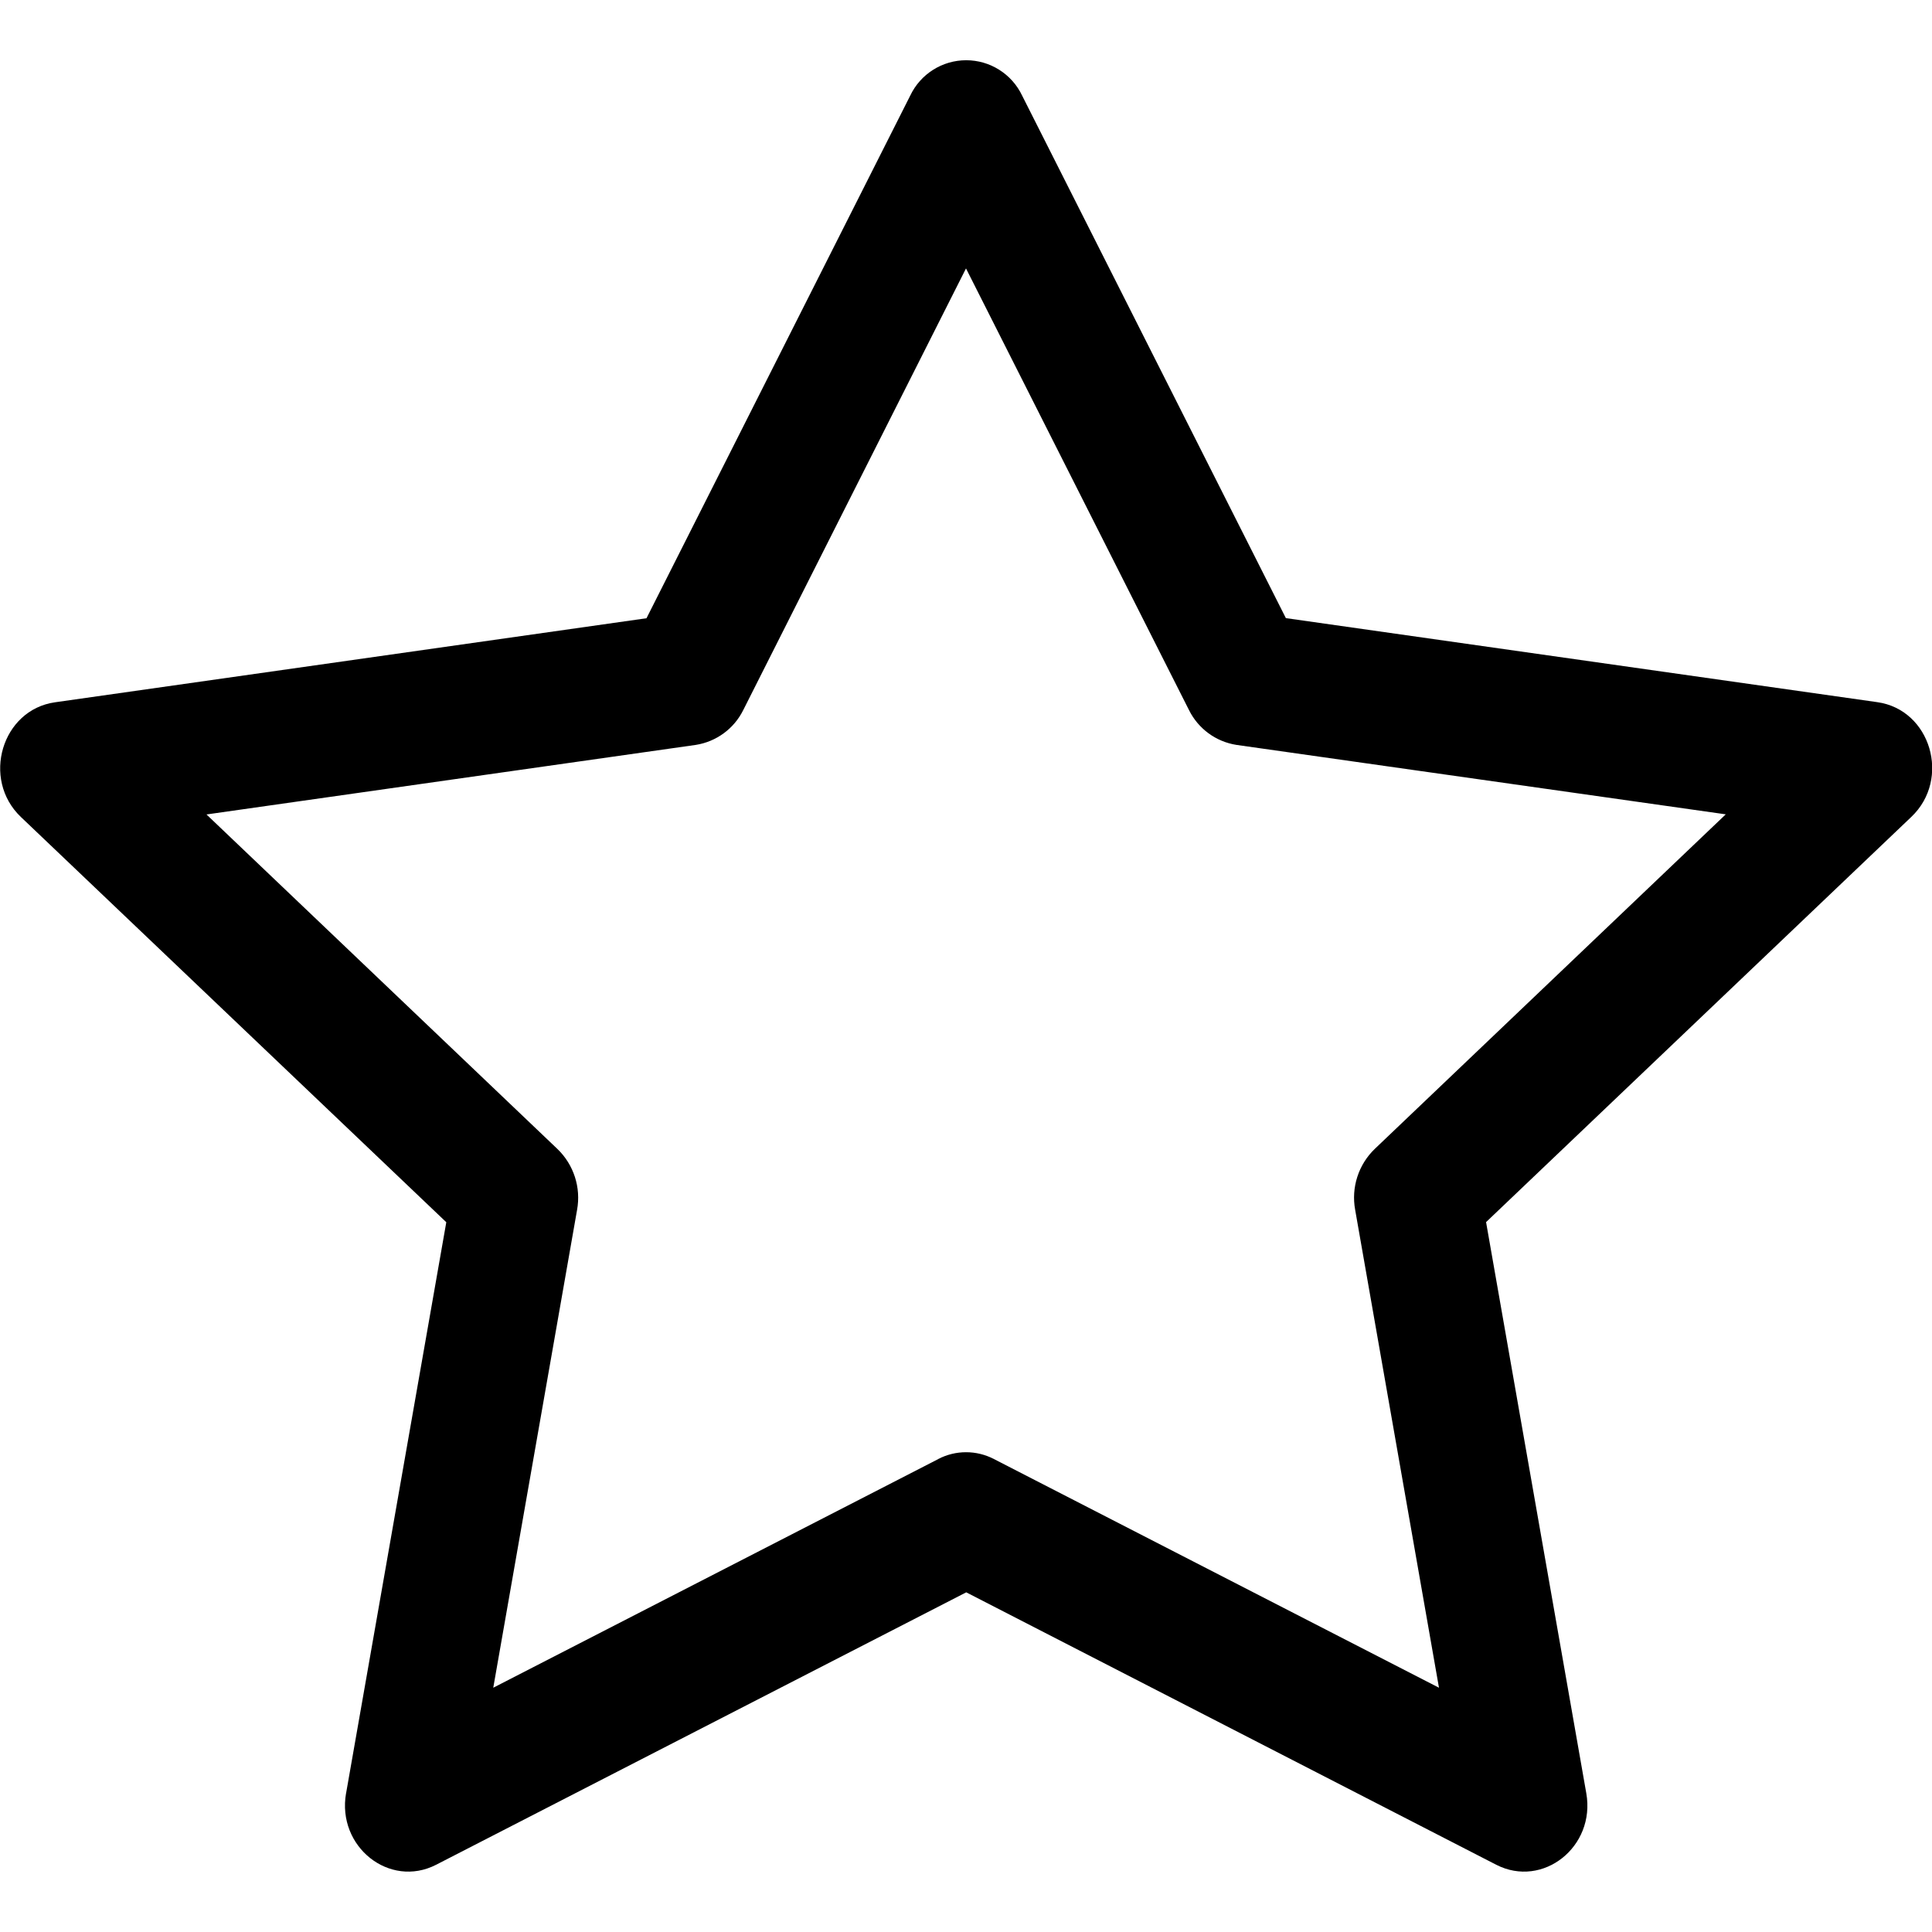
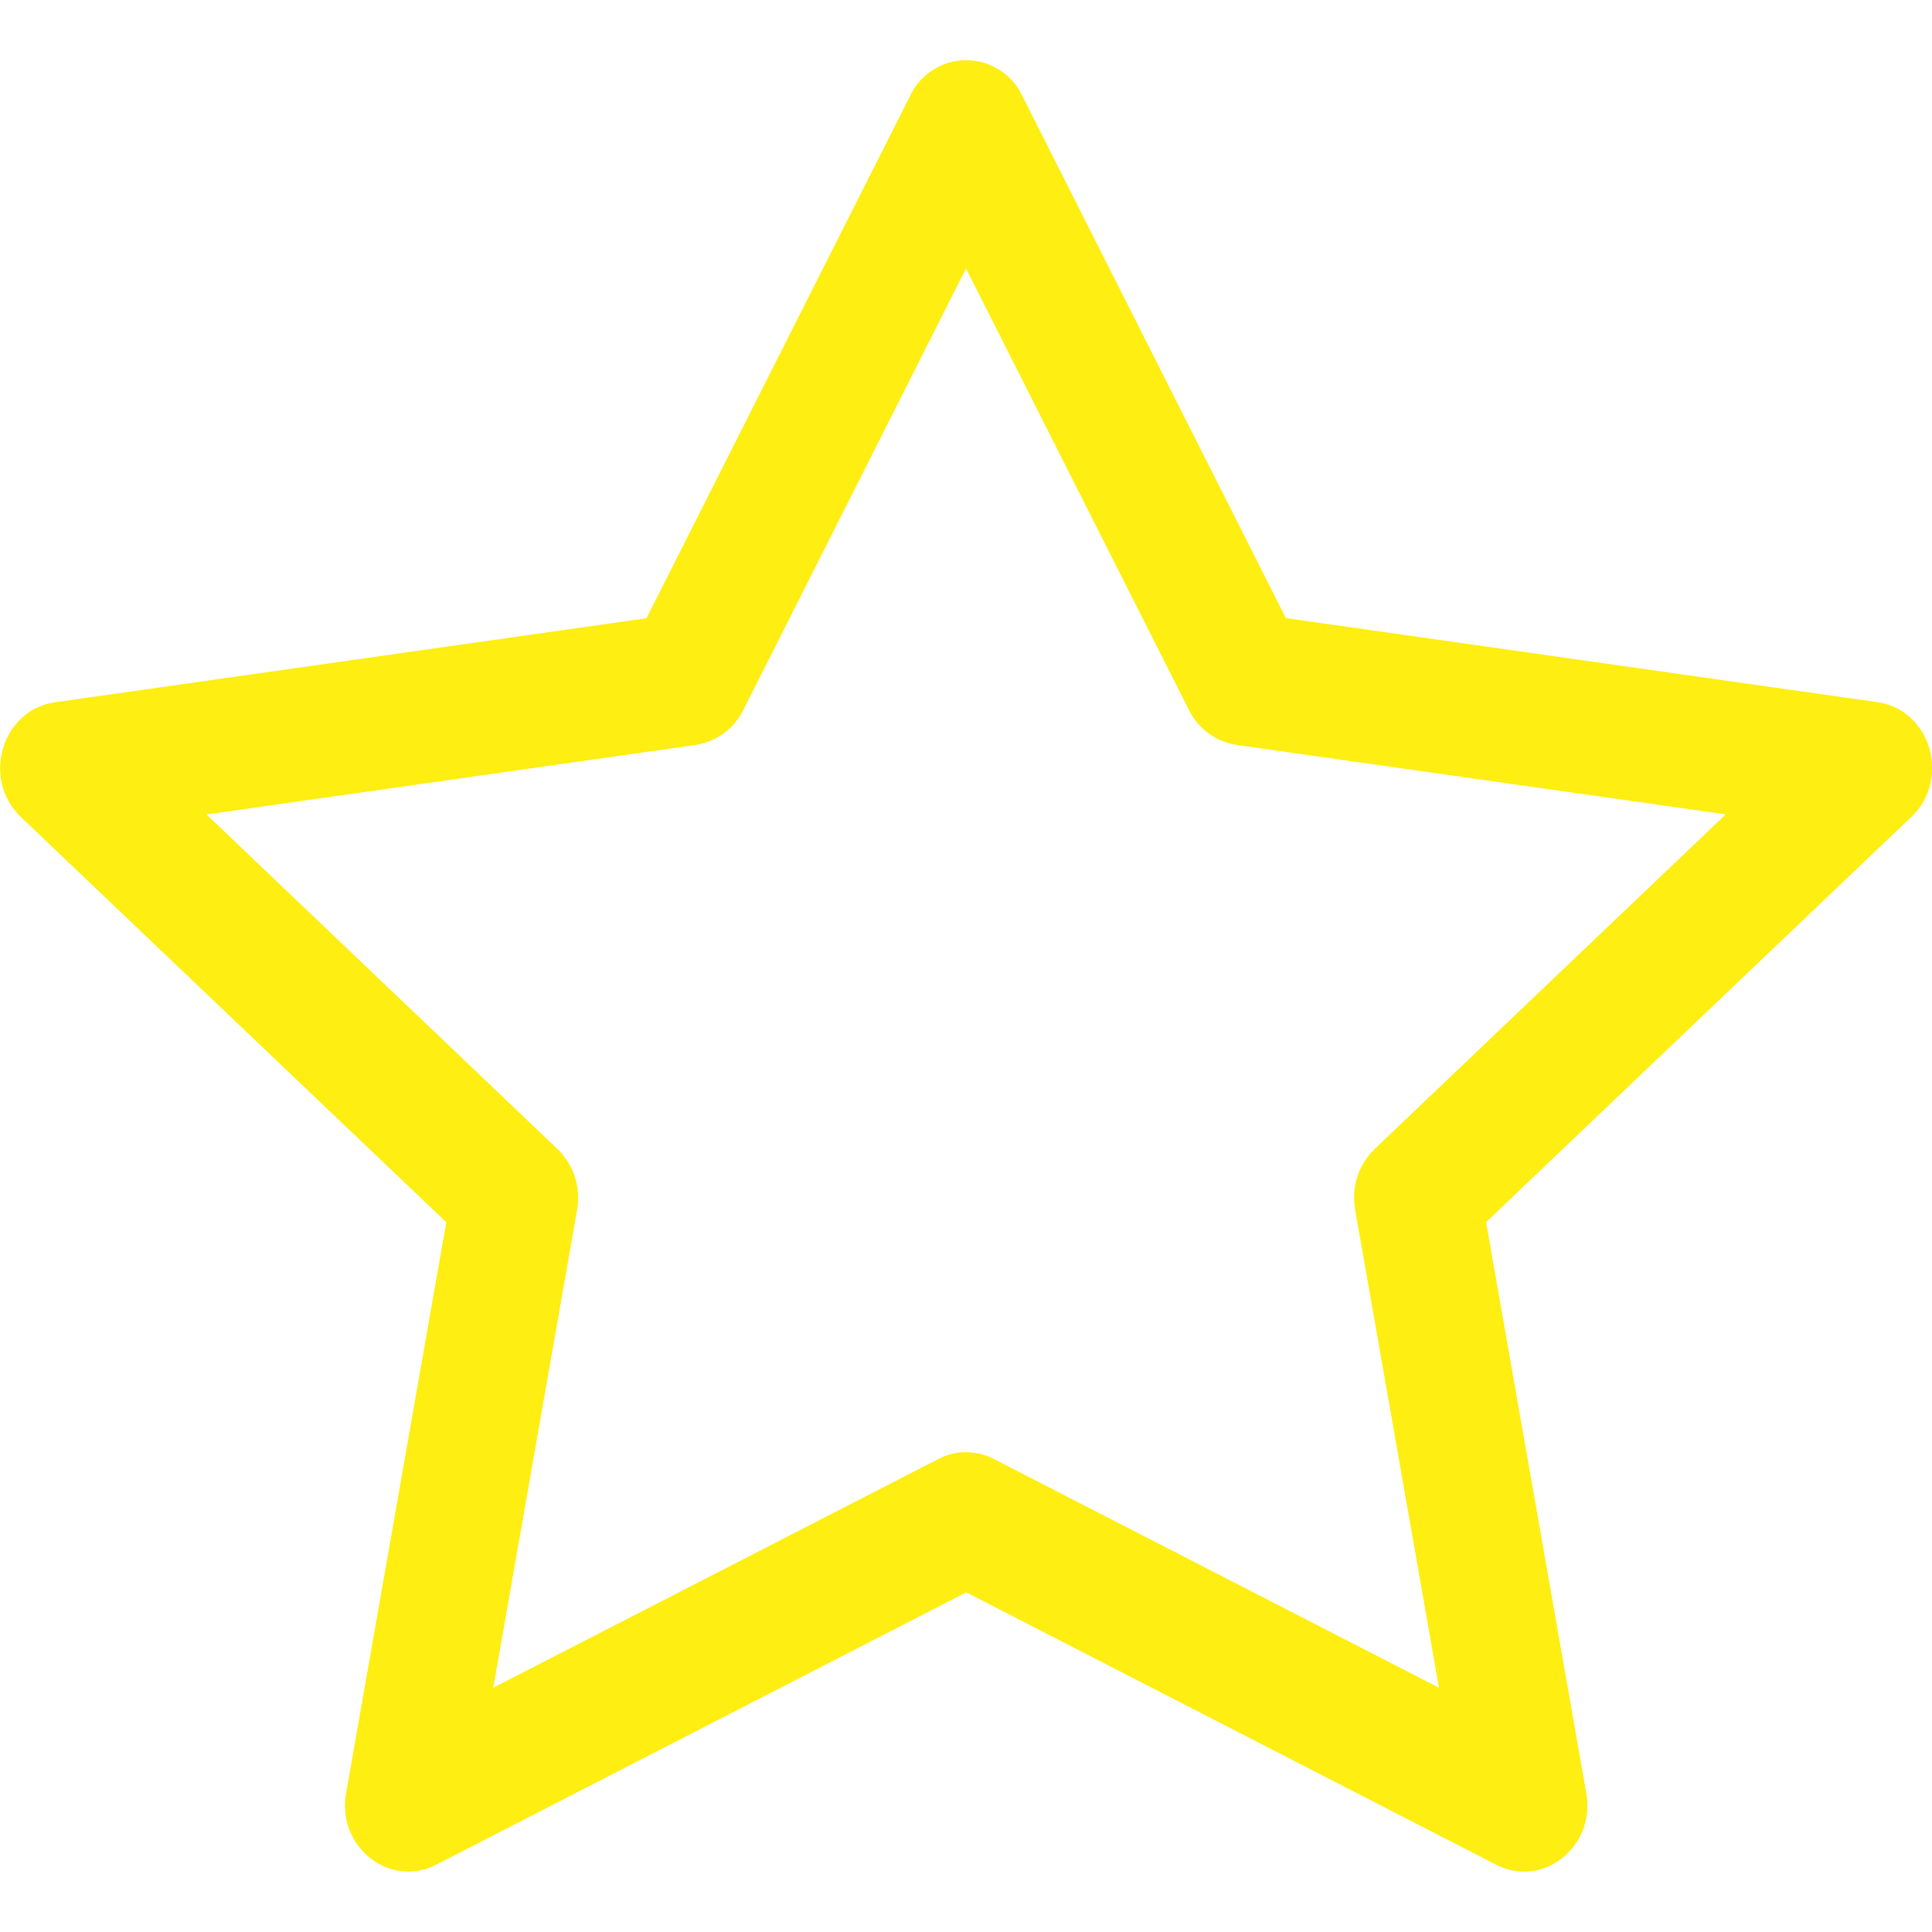
- <svg xmlns="http://www.w3.org/2000/svg" width="16" height="16" fill="currentColor" class="bi bi-star" viewBox="0 0 16 16">
+ <svg xmlns="http://www.w3.org/2000/svg" width="16" height="16" fill="#FFEE11" class="bi bi-star" viewBox="0 0 16 16">
  <path d="M2.866 14.85c-.078.444.36.791.746.593l4.39-2.256 4.389 2.256c.386.198.824-.149.746-.592l-.83-4.73 3.522-3.356c.33-.314.16-.888-.282-.95l-4.898-.696L8.465.792a.513.513 0 0 0-.927 0L5.354 5.12l-4.898.696c-.441.062-.612.636-.283.95l3.523 3.356-.83 4.73zm4.905-2.767-3.686 1.894.694-3.957a.56.56 0 0 0-.163-.505L1.71 6.745l4.052-.576a.53.53 0 0 0 .393-.288L8 2.223l1.847 3.658a.53.53 0 0 0 .393.288l4.052.575-2.906 2.77a.56.56 0 0 0-.163.506l.694 3.957-3.686-1.894a.5.5 0 0 0-.461 0z" />
</svg>
